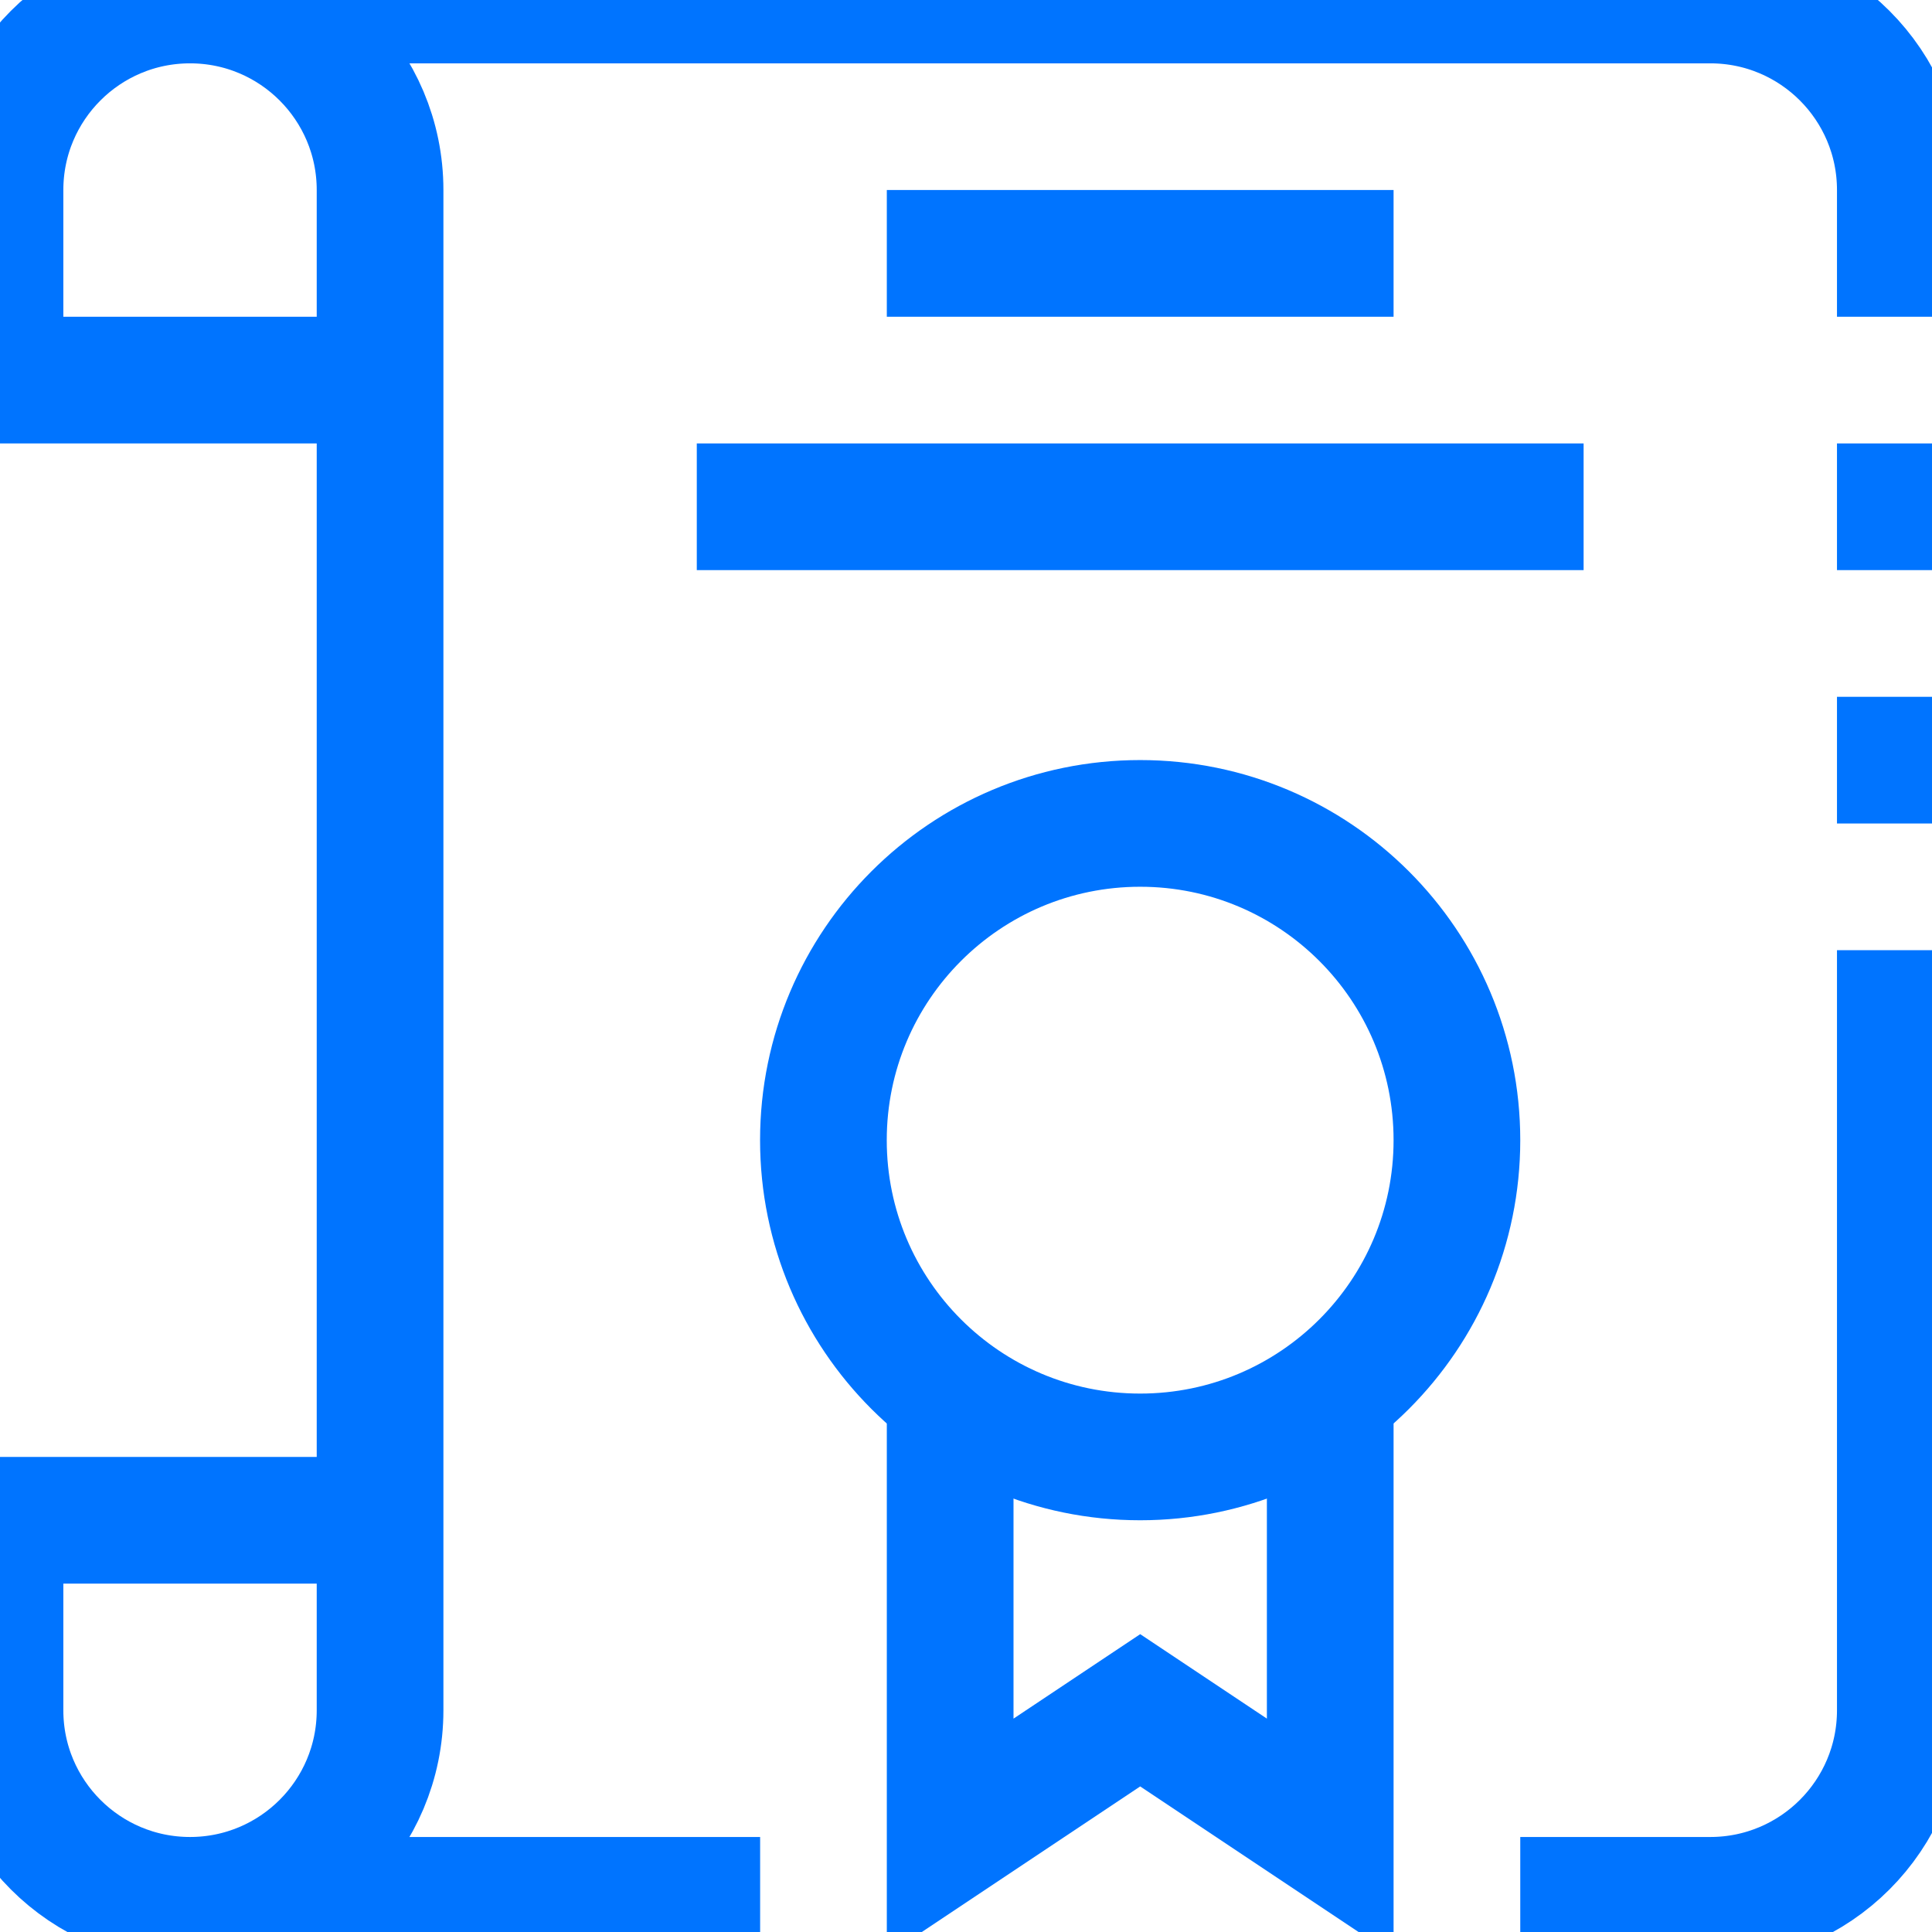
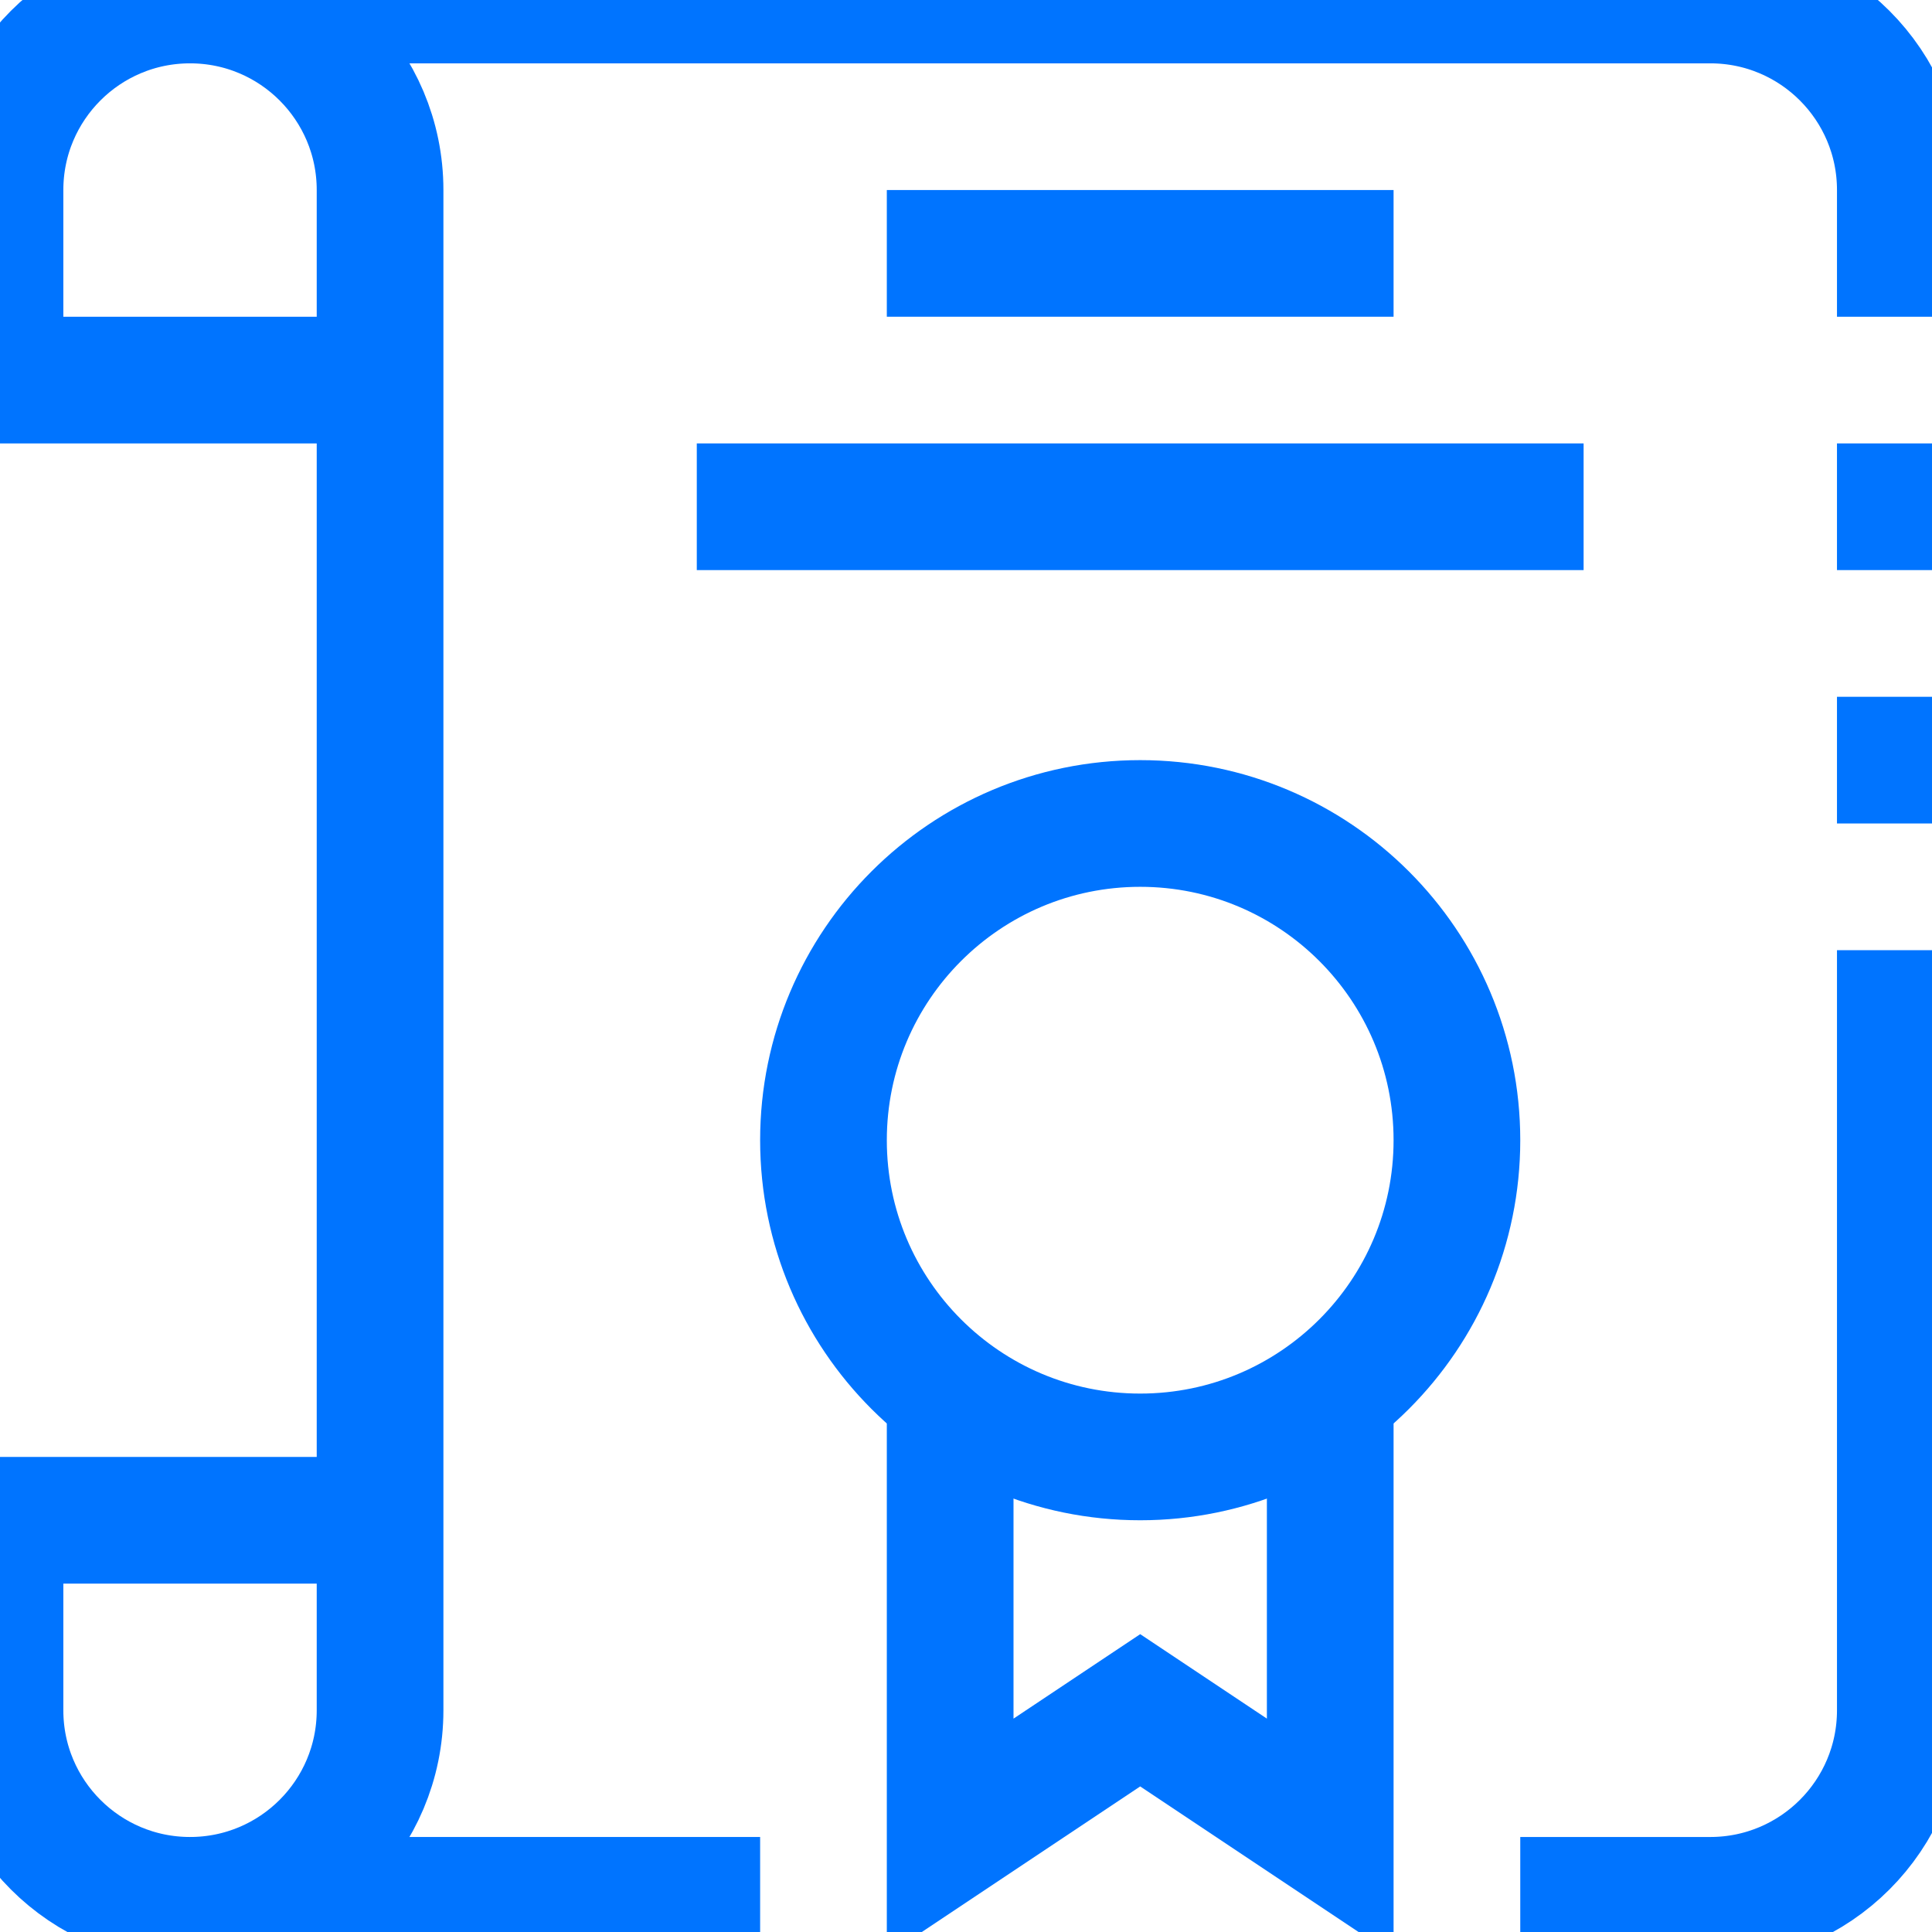
- <svg xmlns="http://www.w3.org/2000/svg" width="30.5" height="30.5">
-   <g stroke="#0074FF" stroke-width="2" fill="none" fill-rule="evenodd">
-     <path d="M6 24H0v3a3 3 0 106 0V3a3 3 0 10-6 0v3h6m6 24H3m27-15v12a3 3 0 01-3 3h-3" />
-     <path d="M3 0h24a3 3 0 013 3v2M15 22v7l3-2 3 2v-7" />
-     <path d="M23 18a5 5 0 11-10.001-.001A5 5 0 0123 18zM14 4h8M11 8h14m5-1v2m0 2v2" />
+ <svg xmlns="http://www.w3.org/2000/svg" width="30.5px" height="30.5px" viewBox="0 0 30.5 30.5" version="1.1">
+   <g id="Page-1" stroke="none" stroke-width="1" fill="none" fill-rule="evenodd">
+     <g id="Index" transform="translate(-682, -1786)" stroke="#0074FF" stroke-width="2">
+       <g id="Group-21-Copy" transform="translate(682, 1786)">
+         <path d="M6,24 L0,24 L0,27 C0,28.657 1.343,30 3,30 C4.657,30 6,28.657 6,27 L6,3 C6,1.343 4.657,0 3,0 C1.343,0 0,1.343 0,3 L0,6 L6,6" id="Stroke-1" />
+         <line x1="12" y1="30" x2="3" y2="30" id="Stroke-3" />
+         <path d="M30,15 L30,27 C30,28.657 28.657,30 27,30 L24,30" id="Stroke-5" />
+         <path d="M3,0 L27,0 C28.657,0 30,1.343 30,3 L30,5" id="Stroke-7" />
+         <polyline id="Stroke-9" points="15 22 15 29 18 27 21 29 21 22" />
+         <path d="M23,18 C23,20.761 20.761,23 18,23 C15.239,23 13,20.761 13,18 C13,15.239 15.239,13 18,13 C20.761,13 23,15.239 23,18 Z" id="Stroke-11" />
+         <line x1="14" y1="4" x2="22" y2="4" id="Stroke-13" />
+         <line x1="11" y1="8" x2="25" y2="8" id="Stroke-15" />
+         <line x1="30" y1="7" x2="30" y2="9" id="Stroke-17" />
+         <line x1="30" y1="11" x2="30" y2="13" id="Stroke-19" />
+       </g>
+     </g>
  </g>
</svg>
